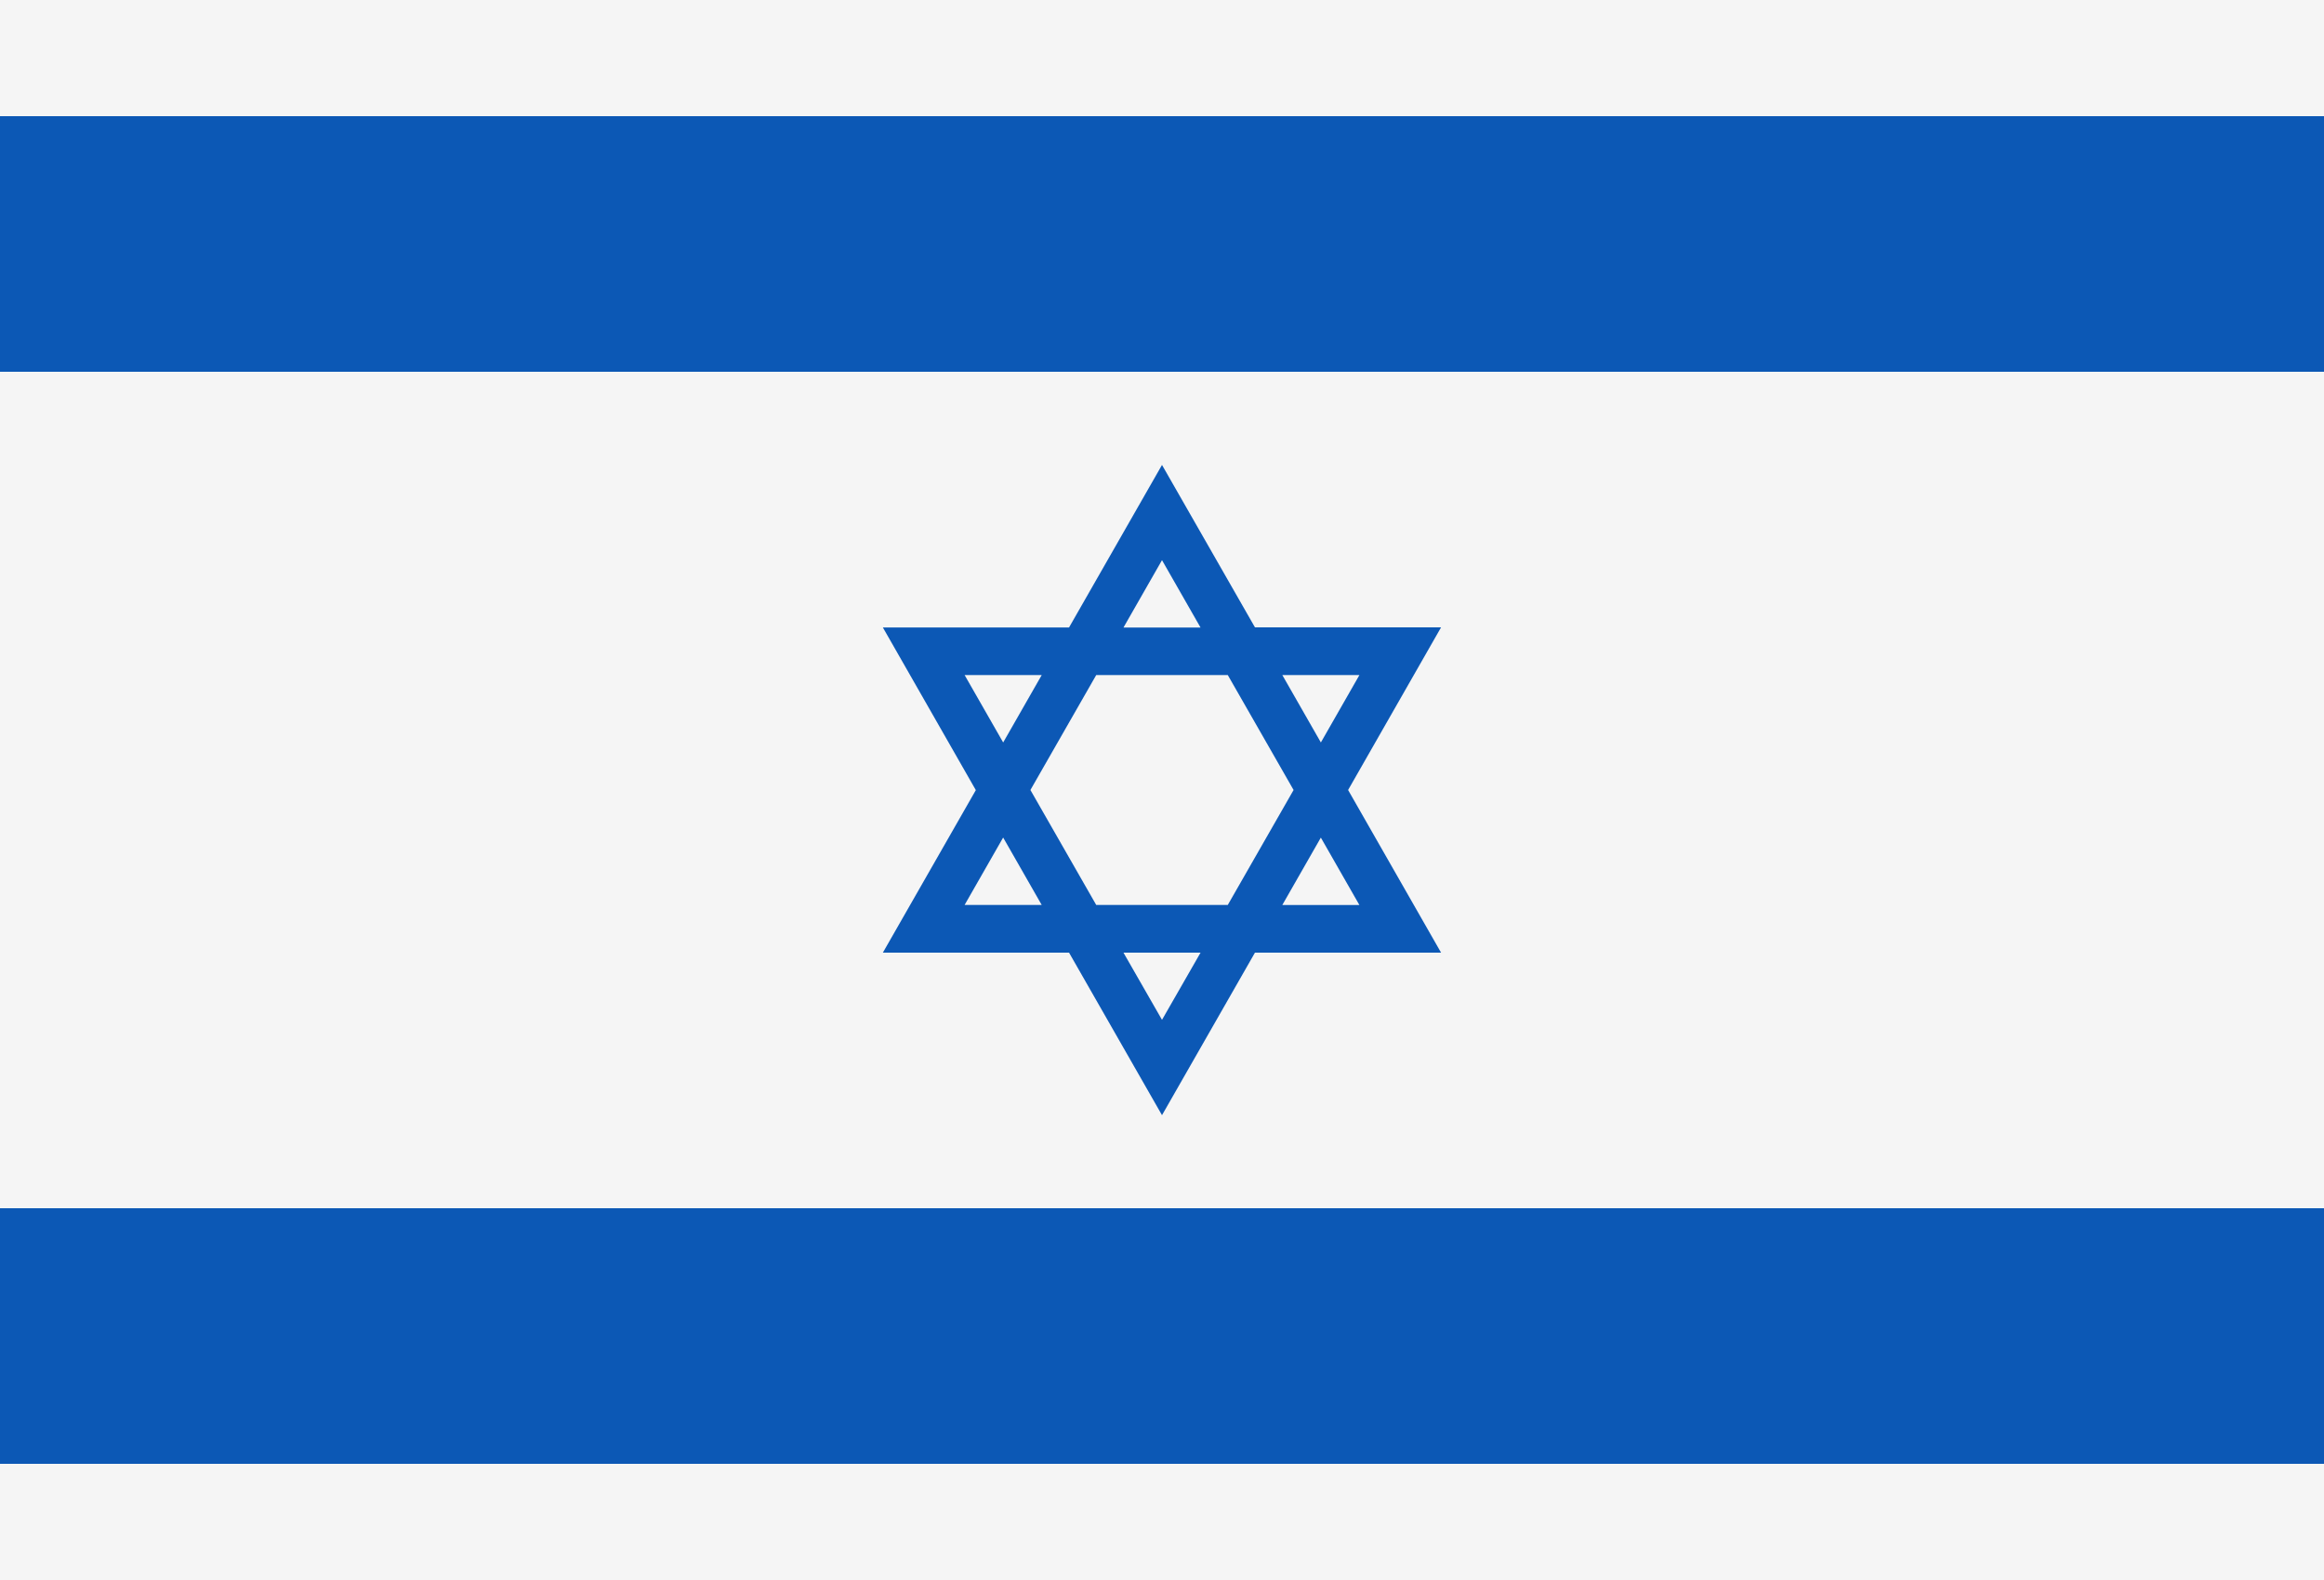
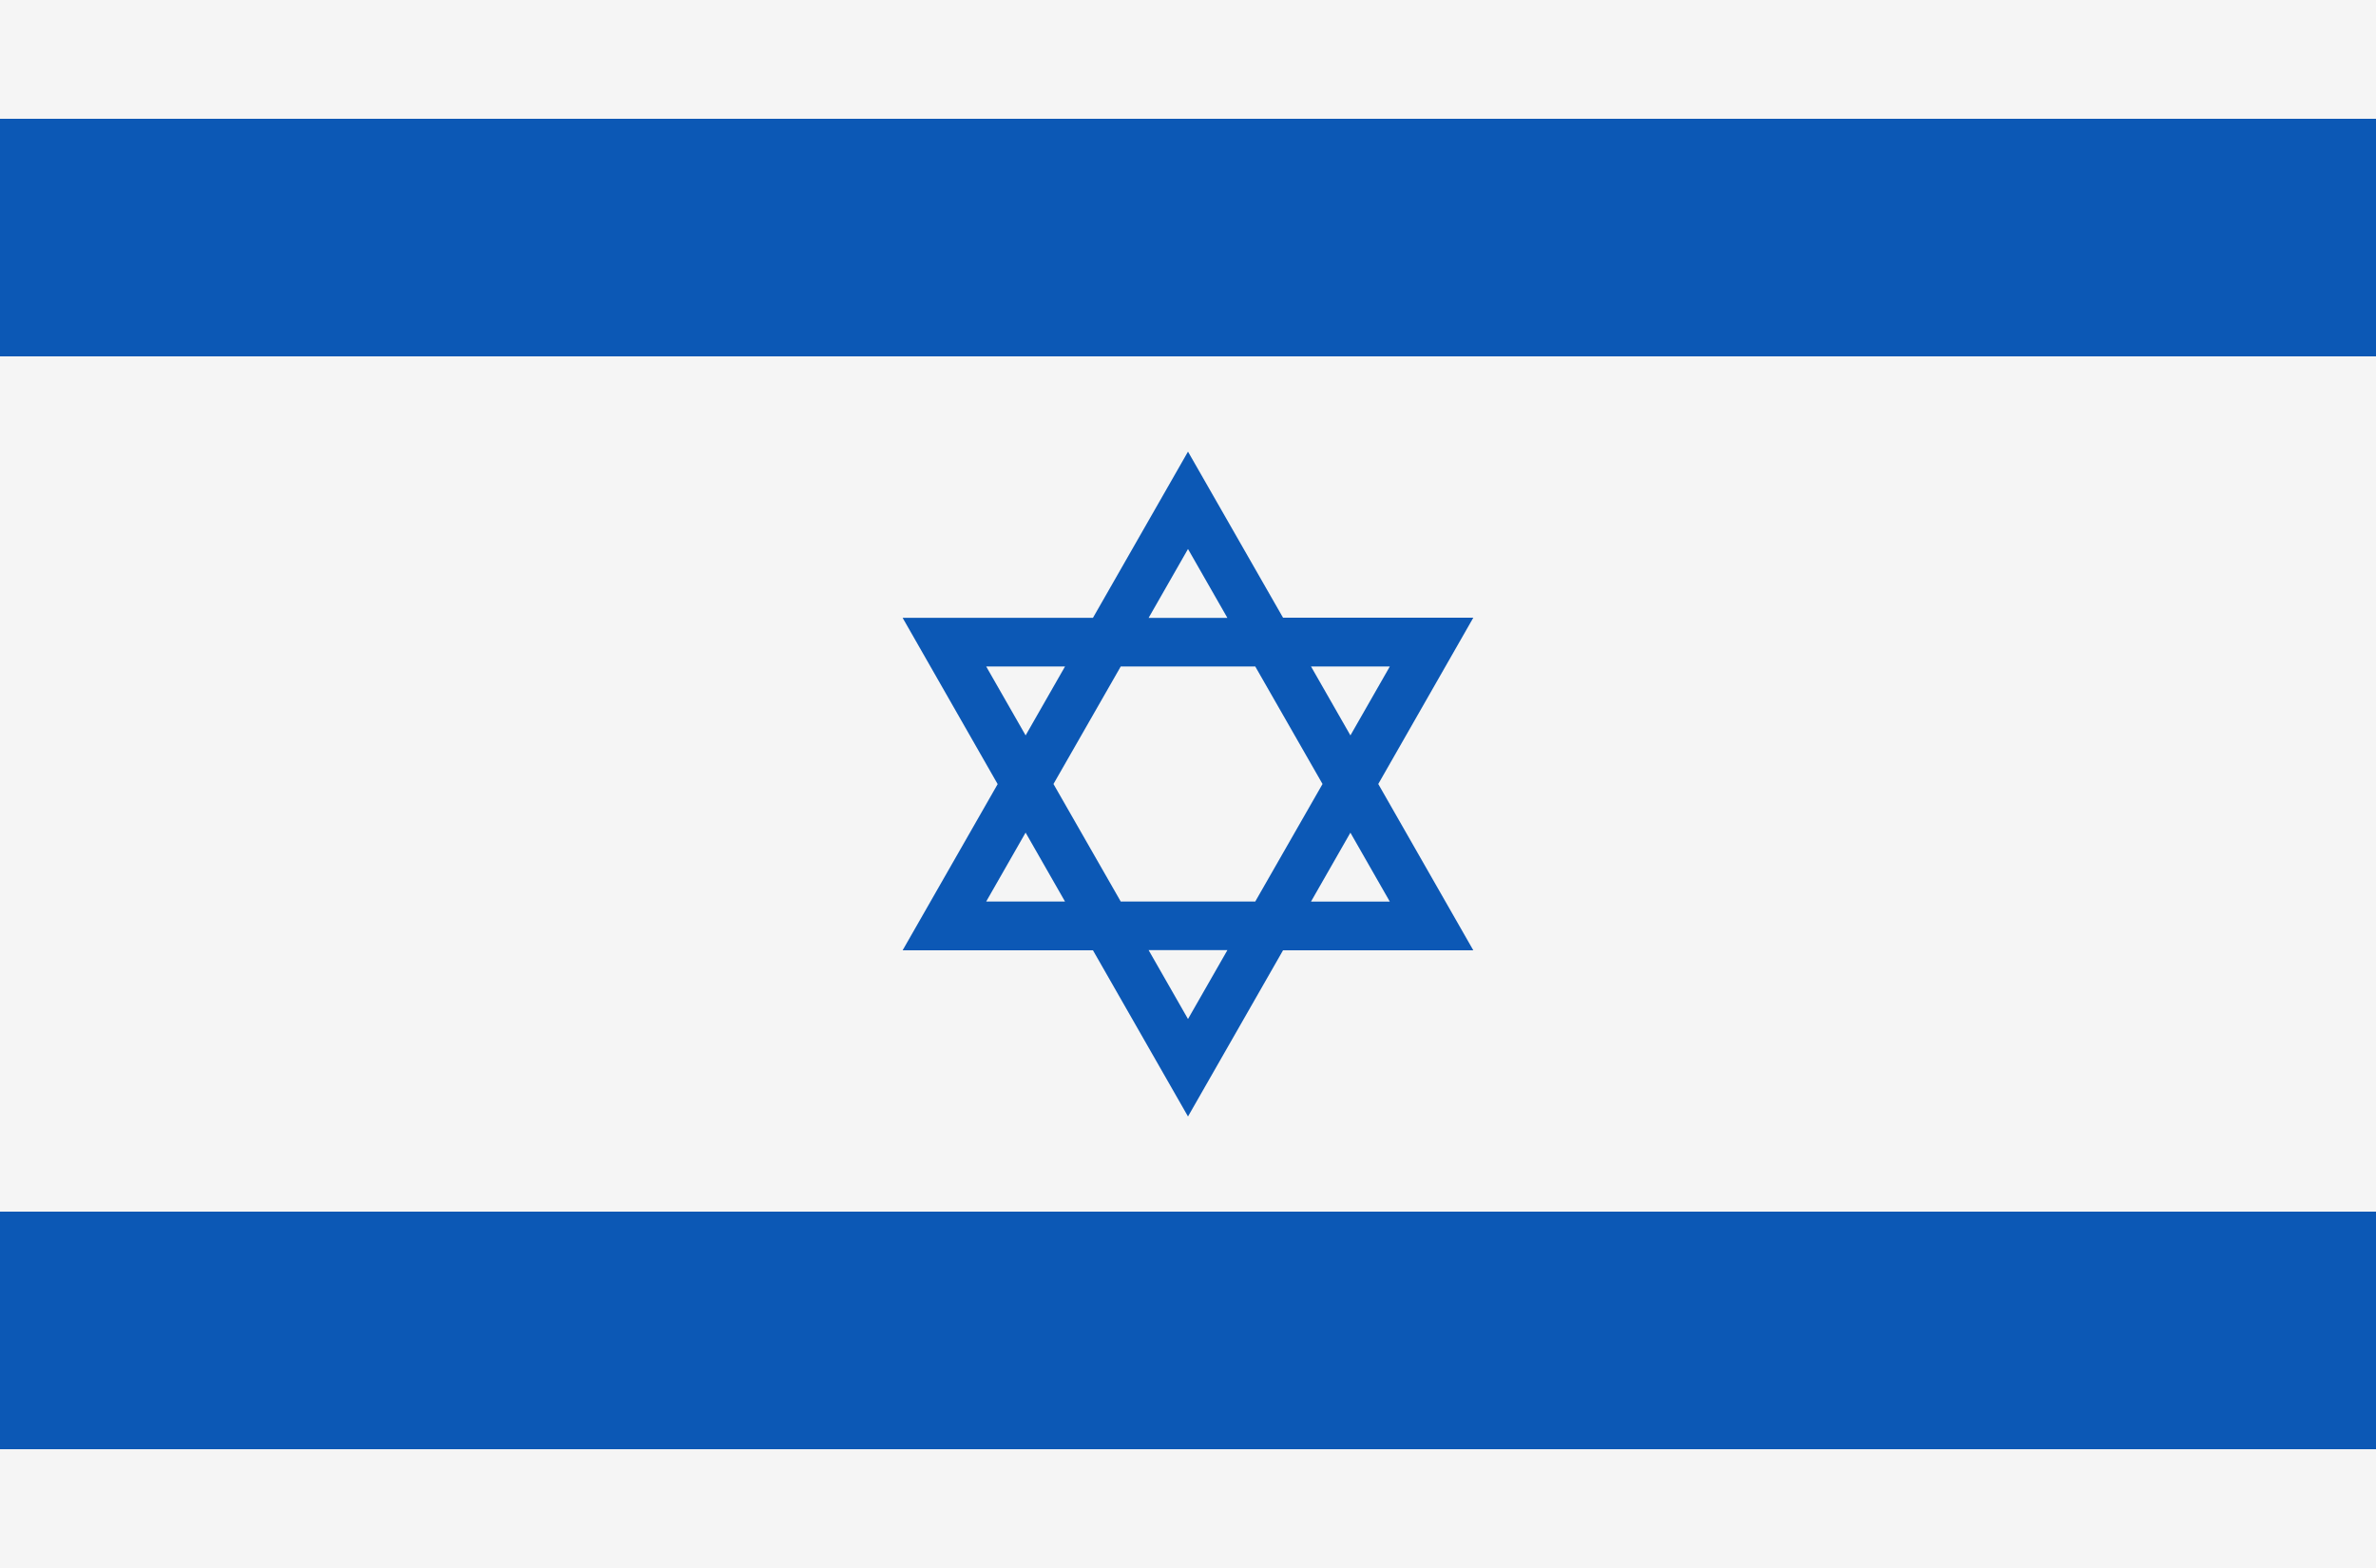
- <svg xmlns="http://www.w3.org/2000/svg" id="country_israel" width="100" height="68" viewBox="0 0 100 68">
+ <svg xmlns="http://www.w3.org/2000/svg" id="country_israel" width="100" height="66" viewBox="0 0 100 66">
  <defs>
    <style>
      .cls-1 {
        fill: #f5f5f5;
      }

      .cls-2 {
        fill: #0c58b5;
        fill-rule: evenodd;
      }
    </style>
  </defs>
-   <rect class="cls-1" width="100" height="68" />
-   <path class="cls-2" d="M58.008,34l4-7H54L50,20.01l-4,6.995H37.989l4,7-4,6.995H46l4,6.995L54,41h8.008Zm0.486-4.946-1.658,2.9-1.658-2.9h3.317ZM55.662,34l-2.831,4.946H47.169L44.338,34l2.831-4.946h5.662ZM50,24.108l1.658,2.9H48.342Zm-8.493,4.946h3.317l-1.658,2.9Zm0,9.892,1.658-2.9,1.658,2.9H41.507ZM50,43.892L48.342,41h3.317Zm6.835-7.843,1.658,2.9H55.177Z" />
-   <path class="cls-2" d="M-2,52H104V63H-2V52ZM-2,5H104V16H-2V5Z" />
+   <rect class="cls-1" width="100" height="66" />
+   <path class="cls-2" d="M58.008,33l4-7H54L50,19.01l-4,6.995H37.989l4,7-4,6.995H46l4,6.995,4-6.995h8.008Zm0.486-4.946-1.658,2.9-1.658-2.9h3.317ZM55.662,33l-2.831,4.946H47.169L44.338,33l2.831-4.946h5.662ZM50,23.108l1.658,2.9H48.342Zm-8.493,4.946h3.317l-1.658,2.9Zm0,9.892,1.658-2.9,1.658,2.9H41.507ZM50,42.892l-1.658-2.9h3.317Zm6.835-7.843,1.658,2.9H55.177Z" />
+   <path class="cls-2" d="M0,51H100V61H0V51ZM0,5H100V15H0V5Z" />
</svg>
